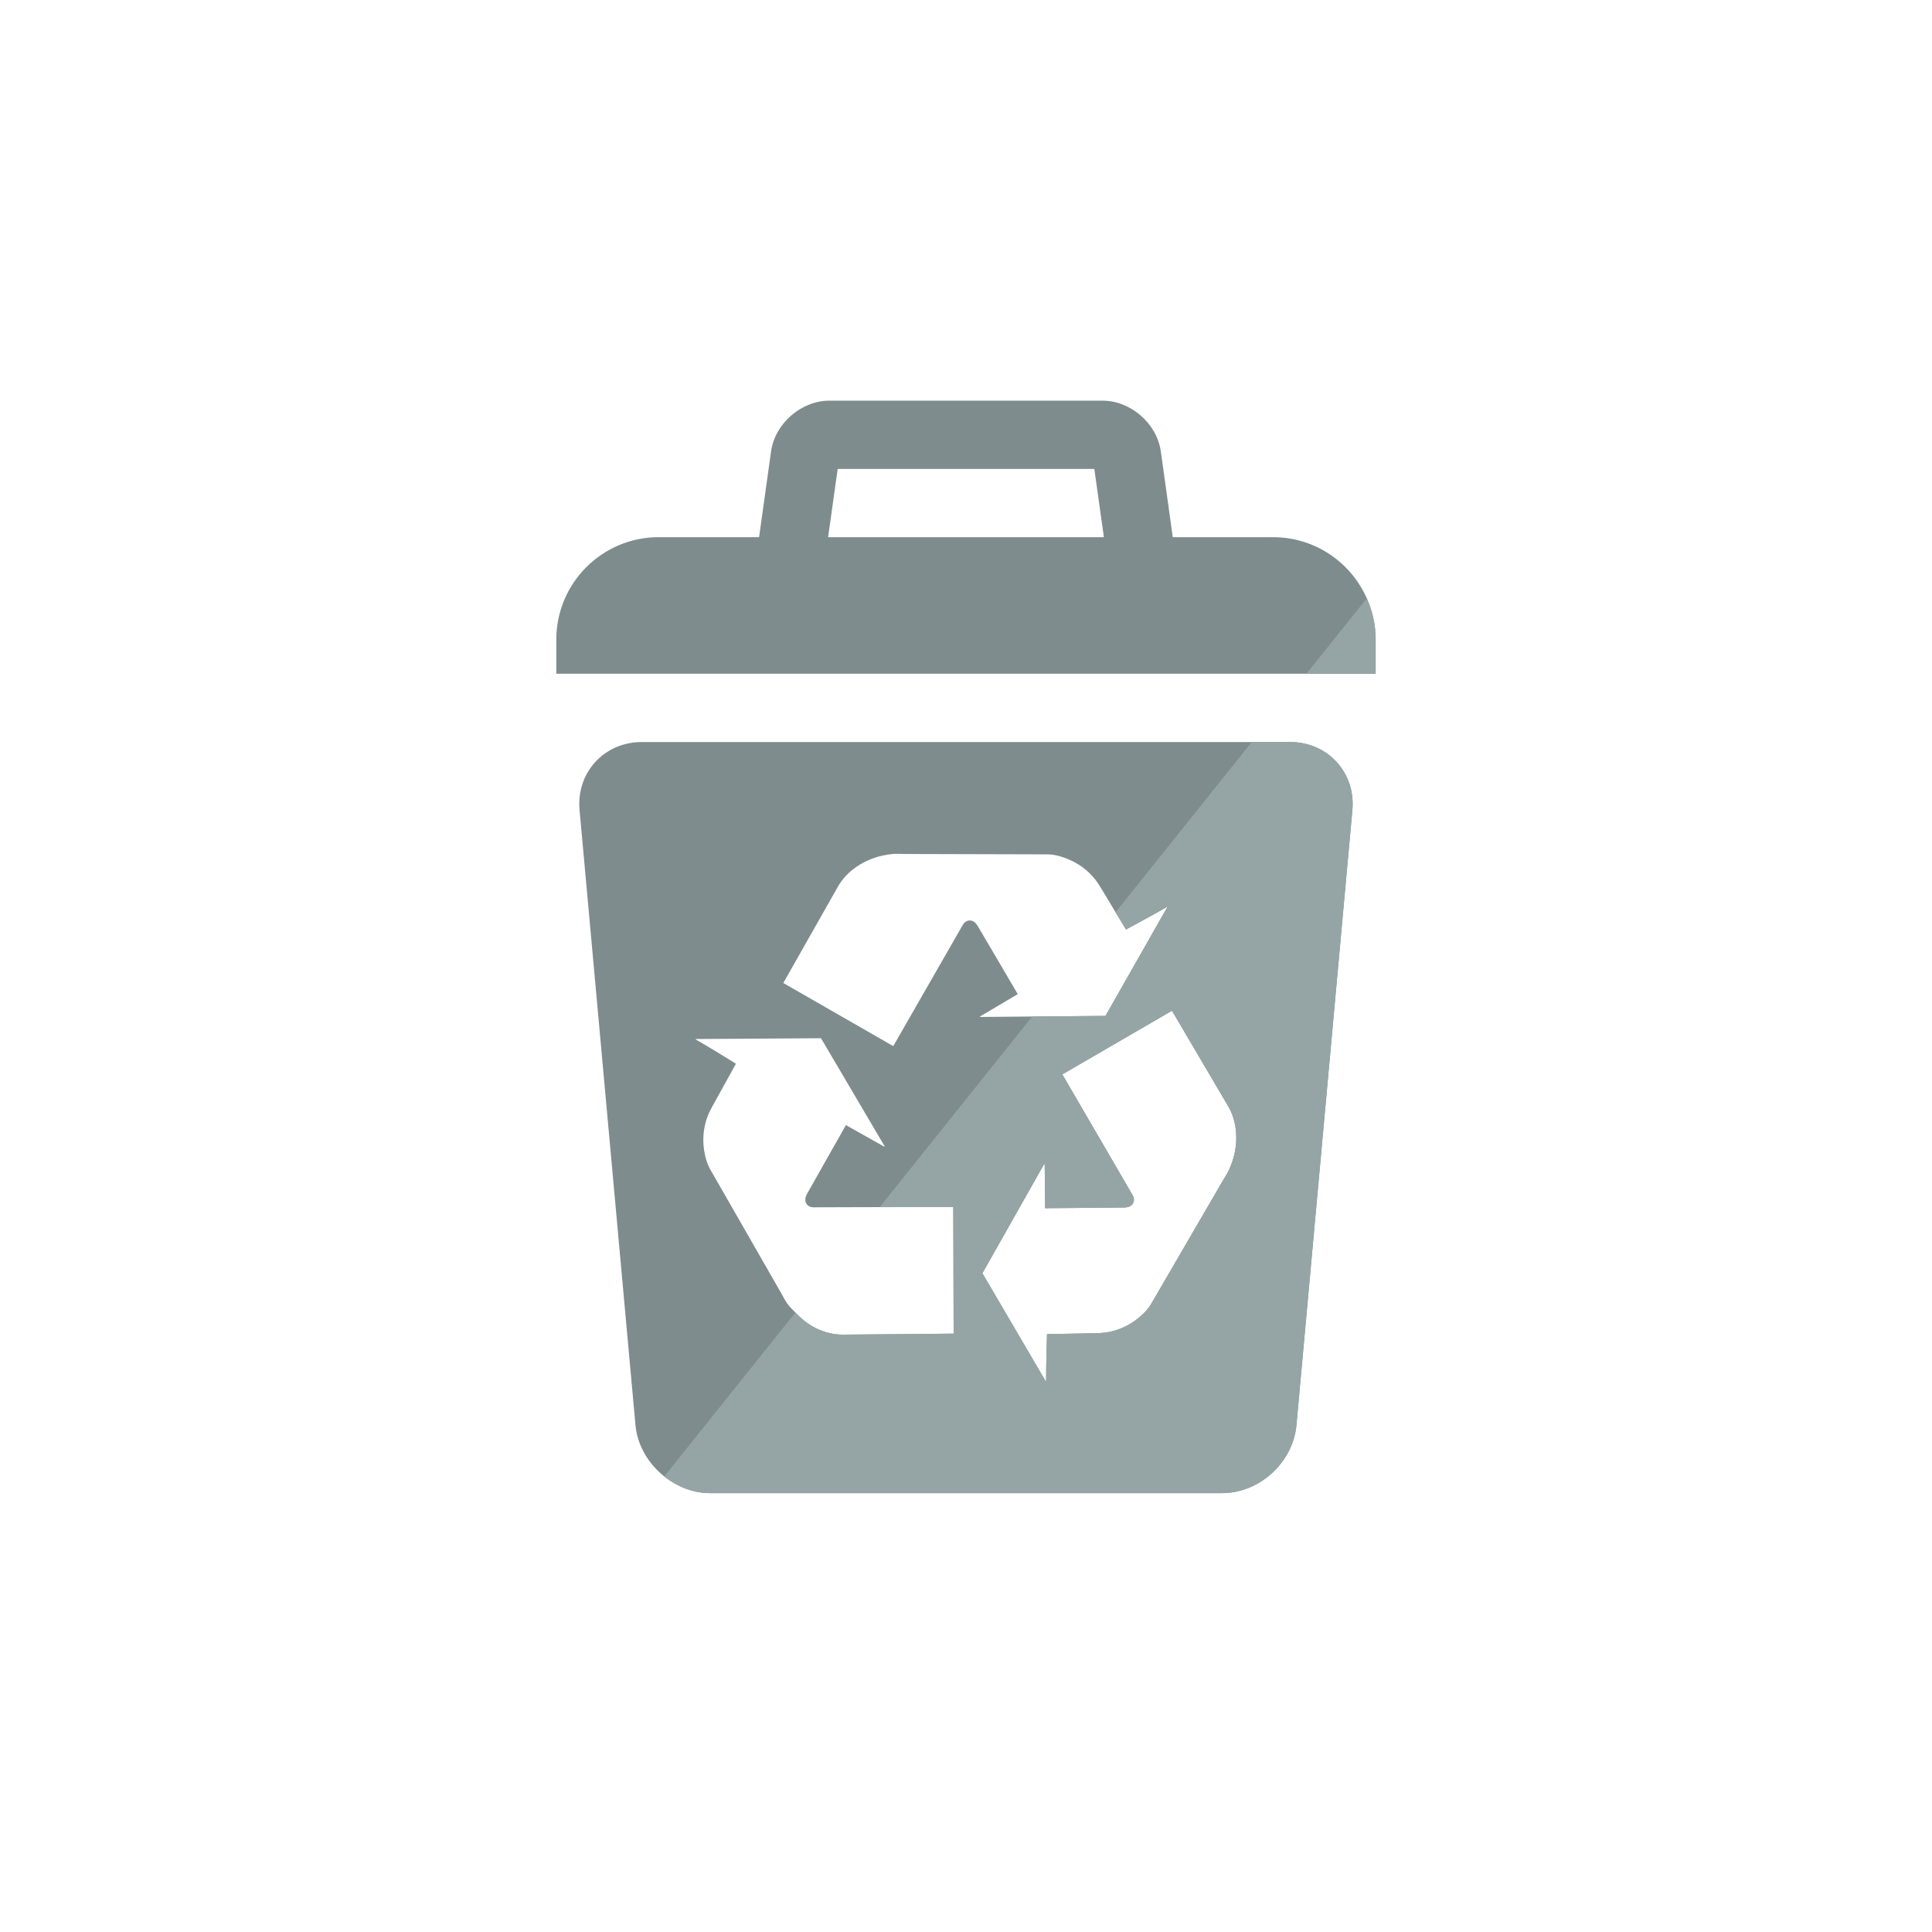
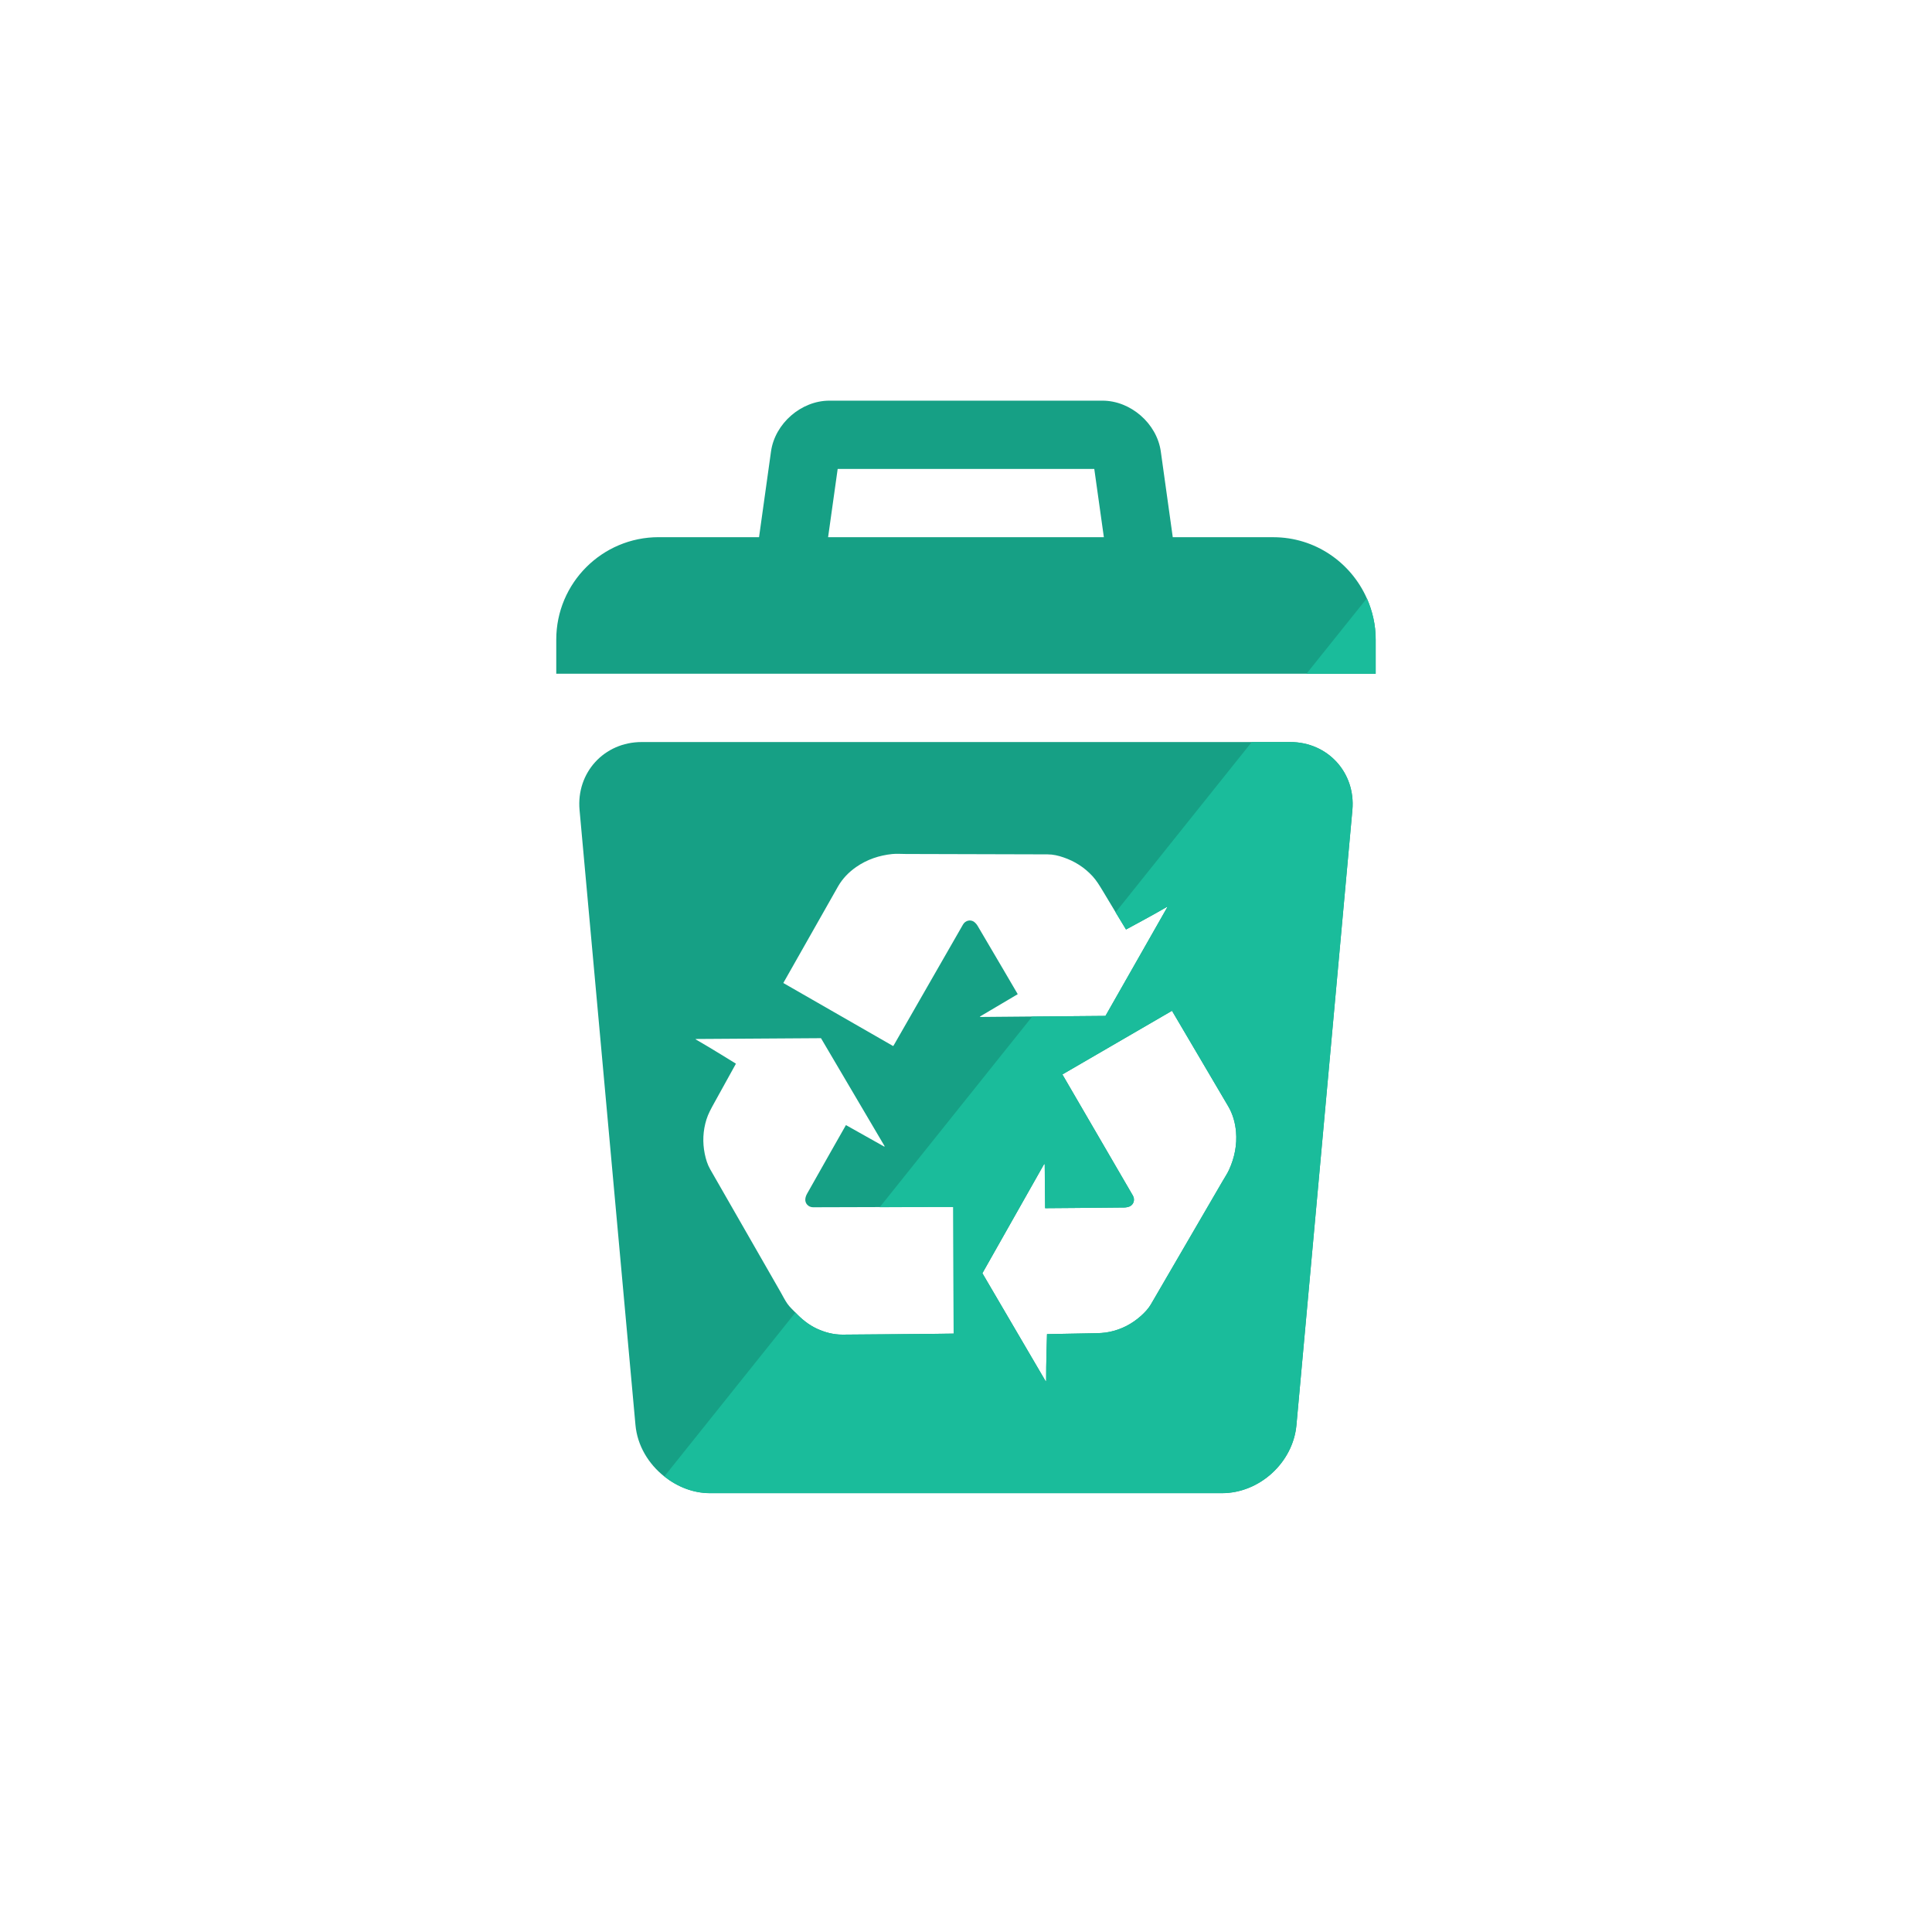
<svg xmlns="http://www.w3.org/2000/svg" version="1.1" id="Layer_1" x="0px" y="0px" width="50px" height="50px" viewBox="0 0 50 50" enable-background="new 0 0 50 50" xml:space="preserve">
  <g>
    <g>
      <g>
-         <path fill="#7E8C8D" d="M35.373,15.484c-0.413-0.93-1.34-1.581-2.421-1.581h-2.601l-0.309-2.222     c-0.102-0.722-0.78-1.312-1.509-1.312h-7.068c-0.729,0-1.408,0.59-1.51,1.313l-0.31,2.22h-2.598c-1.463,0-2.65,1.187-2.65,2.651     v0.883h21.204v-0.883C35.603,16.172,35.518,15.812,35.373,15.484z M21.431,13.903l0.248-1.767h6.642l0.248,1.767H21.431z" />
-         <path fill="#7E8C8D" d="M33.393,19.204H16.607c-0.973,0-1.696,0.792-1.608,1.76l1.447,15.917c0.049,0.532,0.338,1.007,0.747,1.33     c0.333,0.264,0.745,0.431,1.181,0.431h13.25c0.973,0,1.84-0.793,1.928-1.761l1.448-15.917     C35.088,19.996,34.363,19.204,33.393,19.204z M21.69,22.938c0.117-0.203,0.276-0.366,0.468-0.5     c0.281-0.195,0.596-0.301,0.934-0.336c0.116-0.011,0.233-0.001,0.352-0.001c1.222,0.003,2.444,0.007,3.666,0.01     c0.143,0,0.279,0.032,0.411,0.078c0.292,0.099,0.542,0.258,0.75,0.484c0.104,0.112,0.182,0.243,0.262,0.374     c0.091,0.151,0.223,0.368,0.339,0.564c0.145,0.239,0.269,0.444,0.269,0.444s0.717-0.384,1.065-0.588     c0.002,0.002,0.006,0.007,0.006,0.007l-1.602,2.817c0,0-0.942,0.008-1.896,0.016c-0.49,0.005-0.981,0.009-1.349,0.012     c-0.001-0.004-0.003-0.012-0.003-0.012l0.977-0.579c0,0-0.698-1.194-1.036-1.763c-0.023-0.04-0.055-0.078-0.091-0.105     c-0.094-0.071-0.227-0.04-0.289,0.066c-0.165,0.282-1.688,2.947-1.788,3.117c-0.005,0.009-0.02,0.029-0.02,0.029     s-1.896-1.089-2.843-1.632C20.282,25.422,21.61,23.076,21.69,22.938z M21.804,34.54c-0.234,0.001-0.455-0.058-0.667-0.156     c-0.215-0.101-0.391-0.247-0.551-0.415c-0.07-0.073-0.146-0.141-0.206-0.225c-0.068-0.095-0.119-0.202-0.178-0.304     c-0.607-1.06-1.215-2.121-1.824-3.181c-0.071-0.124-0.11-0.258-0.139-0.396c-0.061-0.3-0.047-0.598,0.044-0.891     c0.046-0.146,0.12-0.279,0.193-0.412c0.191-0.344,0.57-1.031,0.57-1.031s-0.691-0.43-1.042-0.629     c0.001-0.004,0.003-0.01,0.003-0.01l3.24-0.021c0,0,1.098,1.864,1.648,2.797c-0.003,0.003-0.011,0.009-0.011,0.009l-0.991-0.557     c0,0-0.683,1.201-1.007,1.779c-0.022,0.039-0.039,0.086-0.044,0.13c-0.014,0.118,0.078,0.218,0.201,0.218     c0.156,0.001,0.932-0.003,1.724-0.005c0.874-0.003,1.766-0.007,1.871-0.005c0.01,0,0.033,0.002,0.033,0.002     s0.005,2.187,0.009,3.277C24.659,34.517,21.964,34.54,21.804,34.54z M31.811,30.267c-0.047,0.105-0.114,0.203-0.173,0.305     c-0.616,1.057-1.229,2.114-1.844,3.17c-0.071,0.124-0.168,0.226-0.272,0.318c-0.23,0.203-0.492,0.341-0.793,0.406     c-0.151,0.034-0.303,0.037-0.454,0.039c-0.394,0.007-1.178,0.023-1.178,0.023s-0.026,0.812-0.023,1.217     c-0.005,0.001-0.011,0.003-0.011,0.003l-1.638-2.797c0,0,1.065-1.883,1.597-2.825c0.006,0.001,0.015,0.004,0.015,0.004     l0.011,1.138c0,0,1.384-0.01,2.045-0.018c0.045,0,0.095-0.01,0.139-0.027c0.107-0.046,0.146-0.176,0.086-0.282     c-0.164-0.283-1.707-2.936-1.807-3.106c-0.005-0.009-0.016-0.031-0.016-0.031s1.892-1.099,2.836-1.647     c0.011,0.019,1.379,2.342,1.459,2.48c0.117,0.202,0.178,0.423,0.199,0.656C32.017,29.632,31.951,29.956,31.811,30.267z" />
+         <g>
+           <path fill="#16A085" d="M35.373,15.484c-0.413-0.93-1.34-1.581-2.421-1.581h-2.601l-0.31-2.222      c-0.103-0.722-0.78-1.312-1.509-1.312h-7.068c-0.729,0-1.408,0.59-1.51,1.313l-0.31,2.22h-2.598c-1.463,0-2.65,1.187-2.65,2.651      v0.883h21.205v-0.883C35.604,16.172,35.518,15.812,35.373,15.484z M21.431,13.903l0.248-1.767h6.641l0.248,1.767H21.431z" />
+           <path fill="#16A085" d="M33.393,19.204H16.607c-0.973,0-1.696,0.792-1.608,1.76l1.447,15.917      c0.049,0.532,0.338,1.008,0.747,1.33c0.333,0.264,0.745,0.432,1.181,0.432h13.25c0.974,0,1.84-0.793,1.928-1.762L35,20.964      C35.088,19.996,34.363,19.204,33.393,19.204z M21.69,22.938c0.117-0.203,0.276-0.366,0.468-0.5      c0.281-0.195,0.596-0.301,0.934-0.336c0.116-0.011,0.233-0.001,0.352-0.001c1.222,0.003,2.445,0.007,3.666,0.01      c0.144,0,0.279,0.032,0.412,0.078c0.291,0.099,0.541,0.258,0.75,0.484c0.104,0.112,0.182,0.243,0.262,0.374      c0.091,0.151,0.223,0.368,0.339,0.564c0.146,0.239,0.269,0.444,0.269,0.444s0.717-0.384,1.065-0.588      c0.002,0.002,0.006,0.007,0.006,0.007l-1.603,2.817c0,0-0.941,0.008-1.896,0.016c-0.489,0.006-0.981,0.01-1.349,0.012      c-0.001-0.004-0.003-0.012-0.003-0.012l0.977-0.578c0,0-0.698-1.194-1.036-1.764c-0.023-0.04-0.055-0.078-0.091-0.105      c-0.094-0.071-0.227-0.04-0.289,0.066c-0.165,0.282-1.688,2.947-1.788,3.117c-0.005,0.009-0.02,0.029-0.02,0.029      s-1.896-1.09-2.843-1.632C20.282,25.422,21.61,23.076,21.69,22.938z M21.804,34.54c-0.234,0.001-0.455-0.058-0.667-0.156      c-0.215-0.101-0.391-0.247-0.551-0.415c-0.07-0.072-0.146-0.141-0.206-0.225c-0.068-0.096-0.119-0.202-0.178-0.305      c-0.607-1.06-1.215-2.121-1.824-3.181c-0.071-0.124-0.11-0.258-0.139-0.396c-0.061-0.301-0.047-0.598,0.044-0.891      c0.046-0.146,0.12-0.279,0.193-0.412c0.191-0.345,0.57-1.031,0.57-1.031s-0.691-0.43-1.042-0.629      c0.001-0.004,0.003-0.01,0.003-0.01l3.24-0.021c0,0,1.098,1.863,1.648,2.797c-0.003,0.003-0.011,0.009-0.011,0.009l-0.991-0.557      c0,0-0.683,1.2-1.007,1.778c-0.022,0.039-0.039,0.086-0.044,0.131c-0.014,0.117,0.078,0.218,0.201,0.218      c0.156,0.001,0.932-0.003,1.724-0.005c0.874-0.004,1.766-0.008,1.871-0.006c0.01,0,0.033,0.002,0.033,0.002      s0.005,2.188,0.009,3.277C24.659,34.518,21.964,34.54,21.804,34.54z M31.811,30.268c-0.047,0.104-0.113,0.203-0.172,0.305      c-0.617,1.057-1.229,2.113-1.845,3.17c-0.071,0.124-0.168,0.226-0.272,0.318c-0.229,0.203-0.492,0.34-0.793,0.405      c-0.15,0.034-0.303,0.037-0.453,0.039c-0.395,0.007-1.178,0.022-1.178,0.022s-0.027,0.813-0.023,1.218      c-0.006,0.001-0.012,0.003-0.012,0.003l-1.638-2.797c0,0,1.065-1.883,1.597-2.825c0.006,0.001,0.016,0.004,0.016,0.004      l0.011,1.138c0,0,1.384-0.01,2.045-0.018c0.046,0,0.095-0.01,0.14-0.027c0.106-0.046,0.146-0.176,0.086-0.281      c-0.164-0.283-1.707-2.937-1.807-3.106c-0.006-0.009-0.017-0.03-0.017-0.03s1.892-1.1,2.836-1.647      c0.011,0.019,1.379,2.342,1.459,2.479c0.117,0.202,0.178,0.424,0.198,0.656C32.018,29.632,31.951,29.956,31.811,30.268z" />
+         </g>
      </g>
    </g>
    <g>
      <g>
-         <path fill="#95A5A5" d="M33.811,17.437h1.792v-0.883c0-0.382-0.085-0.743-0.229-1.07L33.811,17.437z" />
-         <path fill="#95A5A5" d="M29.14,24.056c0,0,0.717-0.384,1.065-0.588c0.002,0.002,0.006,0.007,0.006,0.007l-1.602,2.817     c0,0-0.942,0.008-1.896,0.016l-3.946,4.934c0.874-0.003,1.766-0.007,1.871-0.005c0.01,0,0.033,0.002,0.033,0.002     s0.005,2.187,0.009,3.277c-0.021,0.001-2.717,0.024-2.877,0.024c-0.234,0.001-0.455-0.058-0.667-0.156     c-0.215-0.101-0.391-0.247-0.551-0.415l-3.393,4.242c0.333,0.264,0.745,0.431,1.181,0.431h13.25c0.973,0,1.84-0.793,1.928-1.761     l1.448-15.917c0.087-0.968-0.638-1.76-1.608-1.76h-0.996l-3.525,4.407C29.016,23.85,29.14,24.056,29.14,24.056z M31.789,28.636     c0.117,0.202,0.178,0.423,0.199,0.656c0.028,0.34-0.037,0.664-0.178,0.975c-0.047,0.105-0.114,0.203-0.173,0.305     c-0.616,1.057-1.229,2.114-1.844,3.17c-0.071,0.124-0.168,0.226-0.272,0.318c-0.23,0.203-0.492,0.341-0.793,0.406     c-0.151,0.034-0.303,0.037-0.454,0.039c-0.394,0.007-1.178,0.023-1.178,0.023s-0.026,0.812-0.023,1.217     c-0.005,0.001-0.011,0.003-0.011,0.003l-1.638-2.797c0,0,1.065-1.883,1.597-2.825c0.006,0.001,0.015,0.004,0.015,0.004     l0.011,1.138c0,0,1.384-0.01,2.045-0.018c0.045,0,0.095-0.01,0.139-0.027c0.107-0.046,0.146-0.176,0.086-0.282     c-0.164-0.283-1.707-2.936-1.807-3.106c-0.005-0.009-0.016-0.031-0.016-0.031s1.892-1.099,2.836-1.647     C30.341,26.174,31.709,28.497,31.789,28.636z" />
+         <g>
+           <path fill="#1ABC9B" d="M33.811,17.437h1.793v-0.883c0-0.382-0.086-0.743-0.229-1.07L33.811,17.437z" />
+           <path fill="#1ABC9B" d="M29.141,24.056c0,0,0.717-0.384,1.064-0.588c0.002,0.002,0.006,0.007,0.006,0.007l-1.602,2.817      c0,0-0.942,0.008-1.896,0.017l-3.946,4.934c0.874-0.003,1.766-0.008,1.871-0.006c0.01,0,0.033,0.003,0.033,0.003      s0.005,2.187,0.009,3.276c-0.021,0.002-2.717,0.024-2.877,0.024c-0.234,0.001-0.455-0.058-0.667-0.156      c-0.215-0.101-0.391-0.247-0.551-0.415l-3.393,4.242c0.333,0.264,0.745,0.432,1.181,0.432h13.25c0.973,0,1.84-0.793,1.928-1.762      l1.448-15.917c0.087-0.968-0.638-1.76-1.608-1.76h-0.996l-3.524,4.407C29.016,23.85,29.141,24.056,29.141,24.056z       M31.789,28.636c0.117,0.202,0.178,0.423,0.199,0.656c0.027,0.34-0.037,0.664-0.178,0.976c-0.047,0.104-0.115,0.203-0.174,0.305      c-0.615,1.057-1.229,2.113-1.844,3.17c-0.07,0.124-0.168,0.226-0.271,0.318c-0.23,0.203-0.492,0.34-0.793,0.405      c-0.151,0.034-0.304,0.037-0.455,0.039c-0.394,0.007-1.178,0.022-1.178,0.022s-0.025,0.813-0.022,1.218      c-0.005,0.001-0.011,0.003-0.011,0.003l-1.639-2.797c0,0,1.064-1.883,1.598-2.825c0.006,0.001,0.015,0.004,0.015,0.004      l0.011,1.138c0,0,1.385-0.01,2.045-0.018c0.045,0,0.096-0.01,0.139-0.027c0.107-0.046,0.146-0.176,0.086-0.281      c-0.164-0.283-1.707-2.937-1.807-3.106c-0.005-0.009-0.016-0.03-0.016-0.03s1.893-1.1,2.836-1.647      C30.341,26.174,31.709,28.497,31.789,28.636z" />
+         </g>
      </g>
    </g>
  </g>
</svg>
